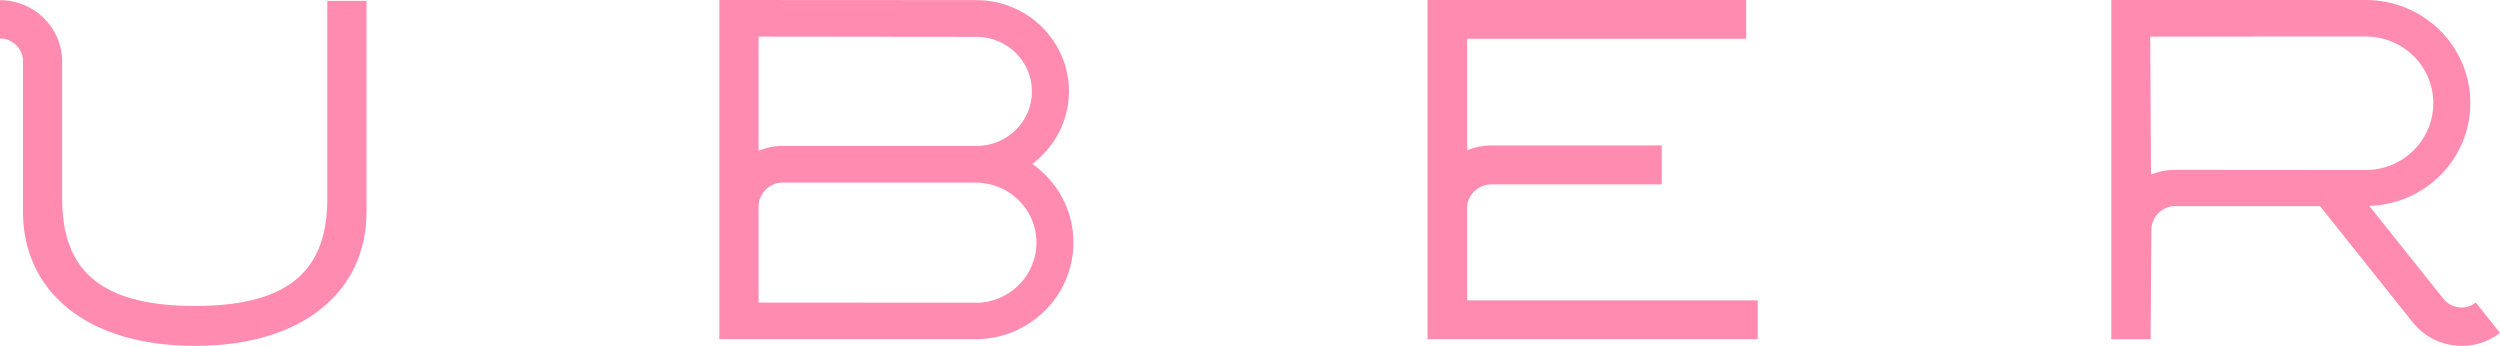
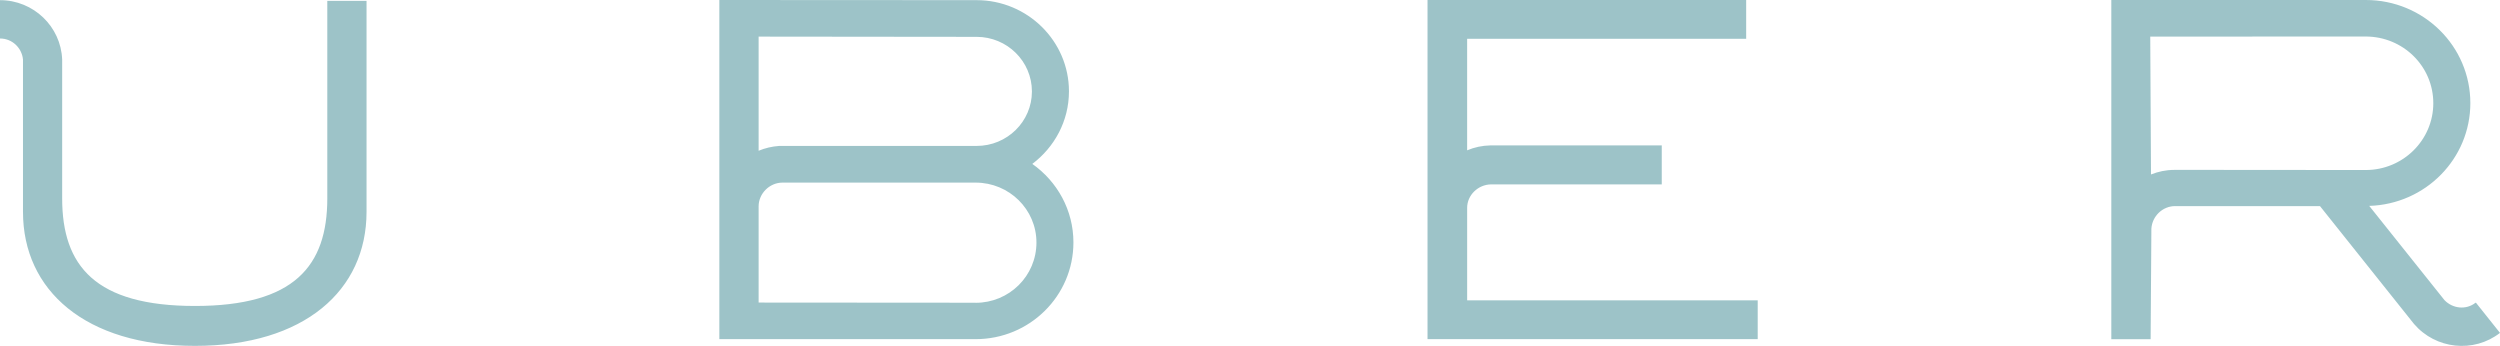
<svg xmlns="http://www.w3.org/2000/svg" width="159" height="22" viewBox="0 0 159 22">
-   <path d="M62.05 19.253l-13.802-.01v-6.118c0-.817.696-1.511 1.521-1.511h12.28c2.141 0 3.869 1.709 3.869 3.81 0 2.125-1.728 3.834-3.868 3.834v-.005zM48.248 2.329l13.864.015c1.944 0 3.518 1.555 3.518 3.475 0 1.91-1.574 3.462-3.518 3.462H49.558a4.142 4.142 0 00-1.31.307v-7.26zm17.406 8.096c1.406-1.058 2.332-2.725 2.332-4.616 0-3.196-2.635-5.8-5.879-5.8L45.75 0v21.57h16.3c3.437 0 6.22-2.751 6.22-6.151 0-2.06-1.032-3.878-2.615-4.994zm72.638.38c-.528 0-1.027.106-1.488.29l-.048-8.767 13.702-.005c2.375 0 4.3 1.89 4.3 4.24 0 2.346-1.925 4.25-4.3 4.25l-12.19-.01.024.002zm19.153 8.447c-.6.477-1.454.38-1.977-.165l-4.785-5.992c3.576-.109 6.431-2.995 6.431-6.537 0-3.626-2.975-6.558-6.647-6.558H134.28v21.572h2.5l.048-7.028c.048-.783.701-1.436 1.512-1.436h9.21l5.98 7.494c1.376 1.605 3.79 1.873 5.47.57l-1.53-1.92h-.025zm-64.134-.15v-5.886c0-.808.696-1.473 1.507-1.488h10.87v-2.48h-10.91a3.986 3.986 0 00-1.468.312V2.469h17.747V0H90.79v21.57h21v-2.467H93.31zM20.816.052v12.566c0 4.3-2.102 6.841-8.416 6.841-6.332 0-8.446-2.541-8.446-6.84V3.784C3.874 1.692 2.134.01 0 .01v2.438c.774 0 1.389.593 1.462 1.337v9.691c0 4.981 3.959 8.522 10.938 8.522 6.968 0 10.912-3.54 10.912-8.522V.054h-2.496V.053z" fill="#ff1864" fill-rule="evenodd" opacity=".5" />
+   <path d="M62.05 19.253l-13.802-.01v-6.118c0-.817.696-1.511 1.521-1.511h12.28c2.141 0 3.869 1.709 3.869 3.81 0 2.125-1.728 3.834-3.868 3.834v-.005zM48.248 2.329l13.864.015c1.944 0 3.518 1.555 3.518 3.475 0 1.91-1.574 3.462-3.518 3.462H49.558a4.142 4.142 0 00-1.31.307v-7.26zm17.406 8.096c1.406-1.058 2.332-2.725 2.332-4.616 0-3.196-2.635-5.8-5.879-5.8L45.75 0v21.57h16.3c3.437 0 6.22-2.751 6.22-6.151 0-2.06-1.032-3.878-2.615-4.994zm72.638.38c-.528 0-1.027.106-1.488.29l-.048-8.767 13.702-.005c2.375 0 4.3 1.89 4.3 4.24 0 2.346-1.925 4.25-4.3 4.25l-12.19-.01.024.002zm19.153 8.447c-.6.477-1.454.38-1.977-.165l-4.785-5.992c3.576-.109 6.431-2.995 6.431-6.537 0-3.626-2.975-6.558-6.647-6.558H134.28v21.572h2.5l.048-7.028c.048-.783.701-1.436 1.512-1.436h9.21l5.98 7.494c1.376 1.605 3.79 1.873 5.47.57l-1.53-1.92h-.025zm-64.134-.15v-5.886c0-.808.696-1.473 1.507-1.488h10.87v-2.48h-10.91a3.986 3.986 0 00-1.468.312V2.469h17.747V0H90.79v21.57h21v-2.467H93.31zM20.816.052v12.566c0 4.3-2.102 6.841-8.416 6.841-6.332 0-8.446-2.541-8.446-6.84V3.784C3.874 1.692 2.134.01 0 .01v2.438c.774 0 1.389.593 1.462 1.337v9.691c0 4.981 3.959 8.522 10.938 8.522 6.968 0 10.912-3.54 10.912-8.522V.054h-2.496V.053z" fill="#3b8892" fill-rule="evenodd" opacity=".5" />
</svg>
